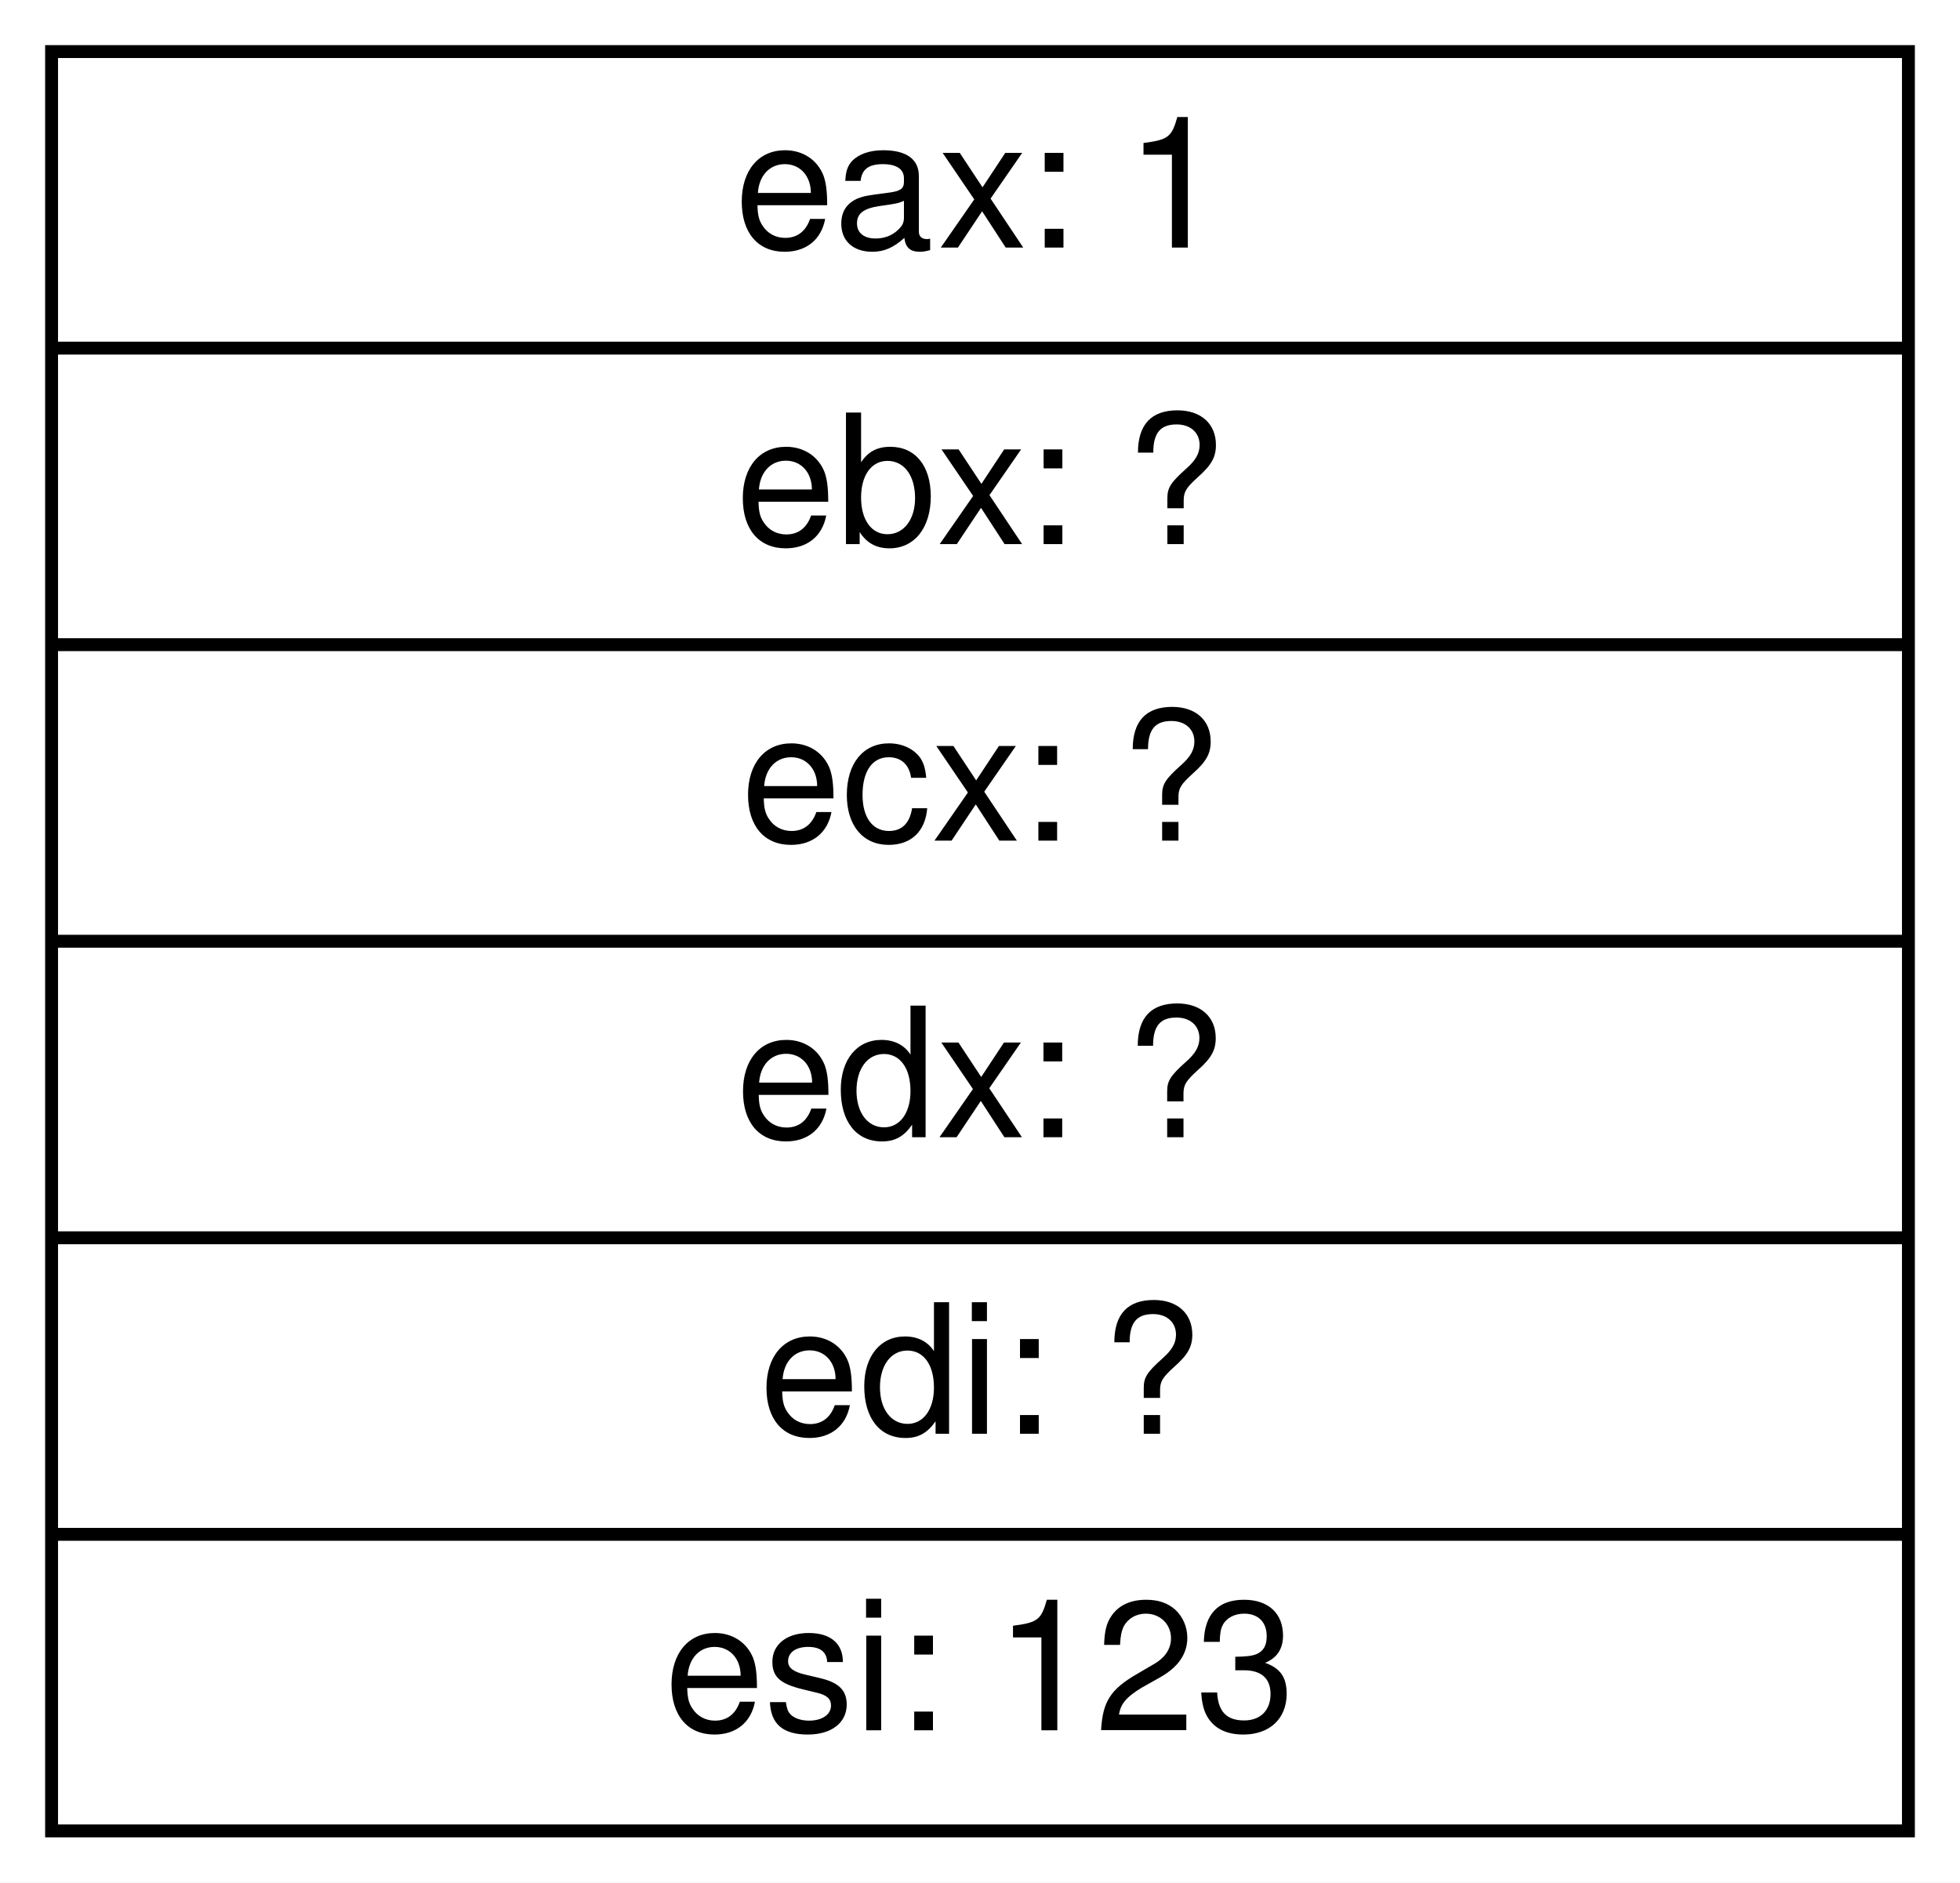
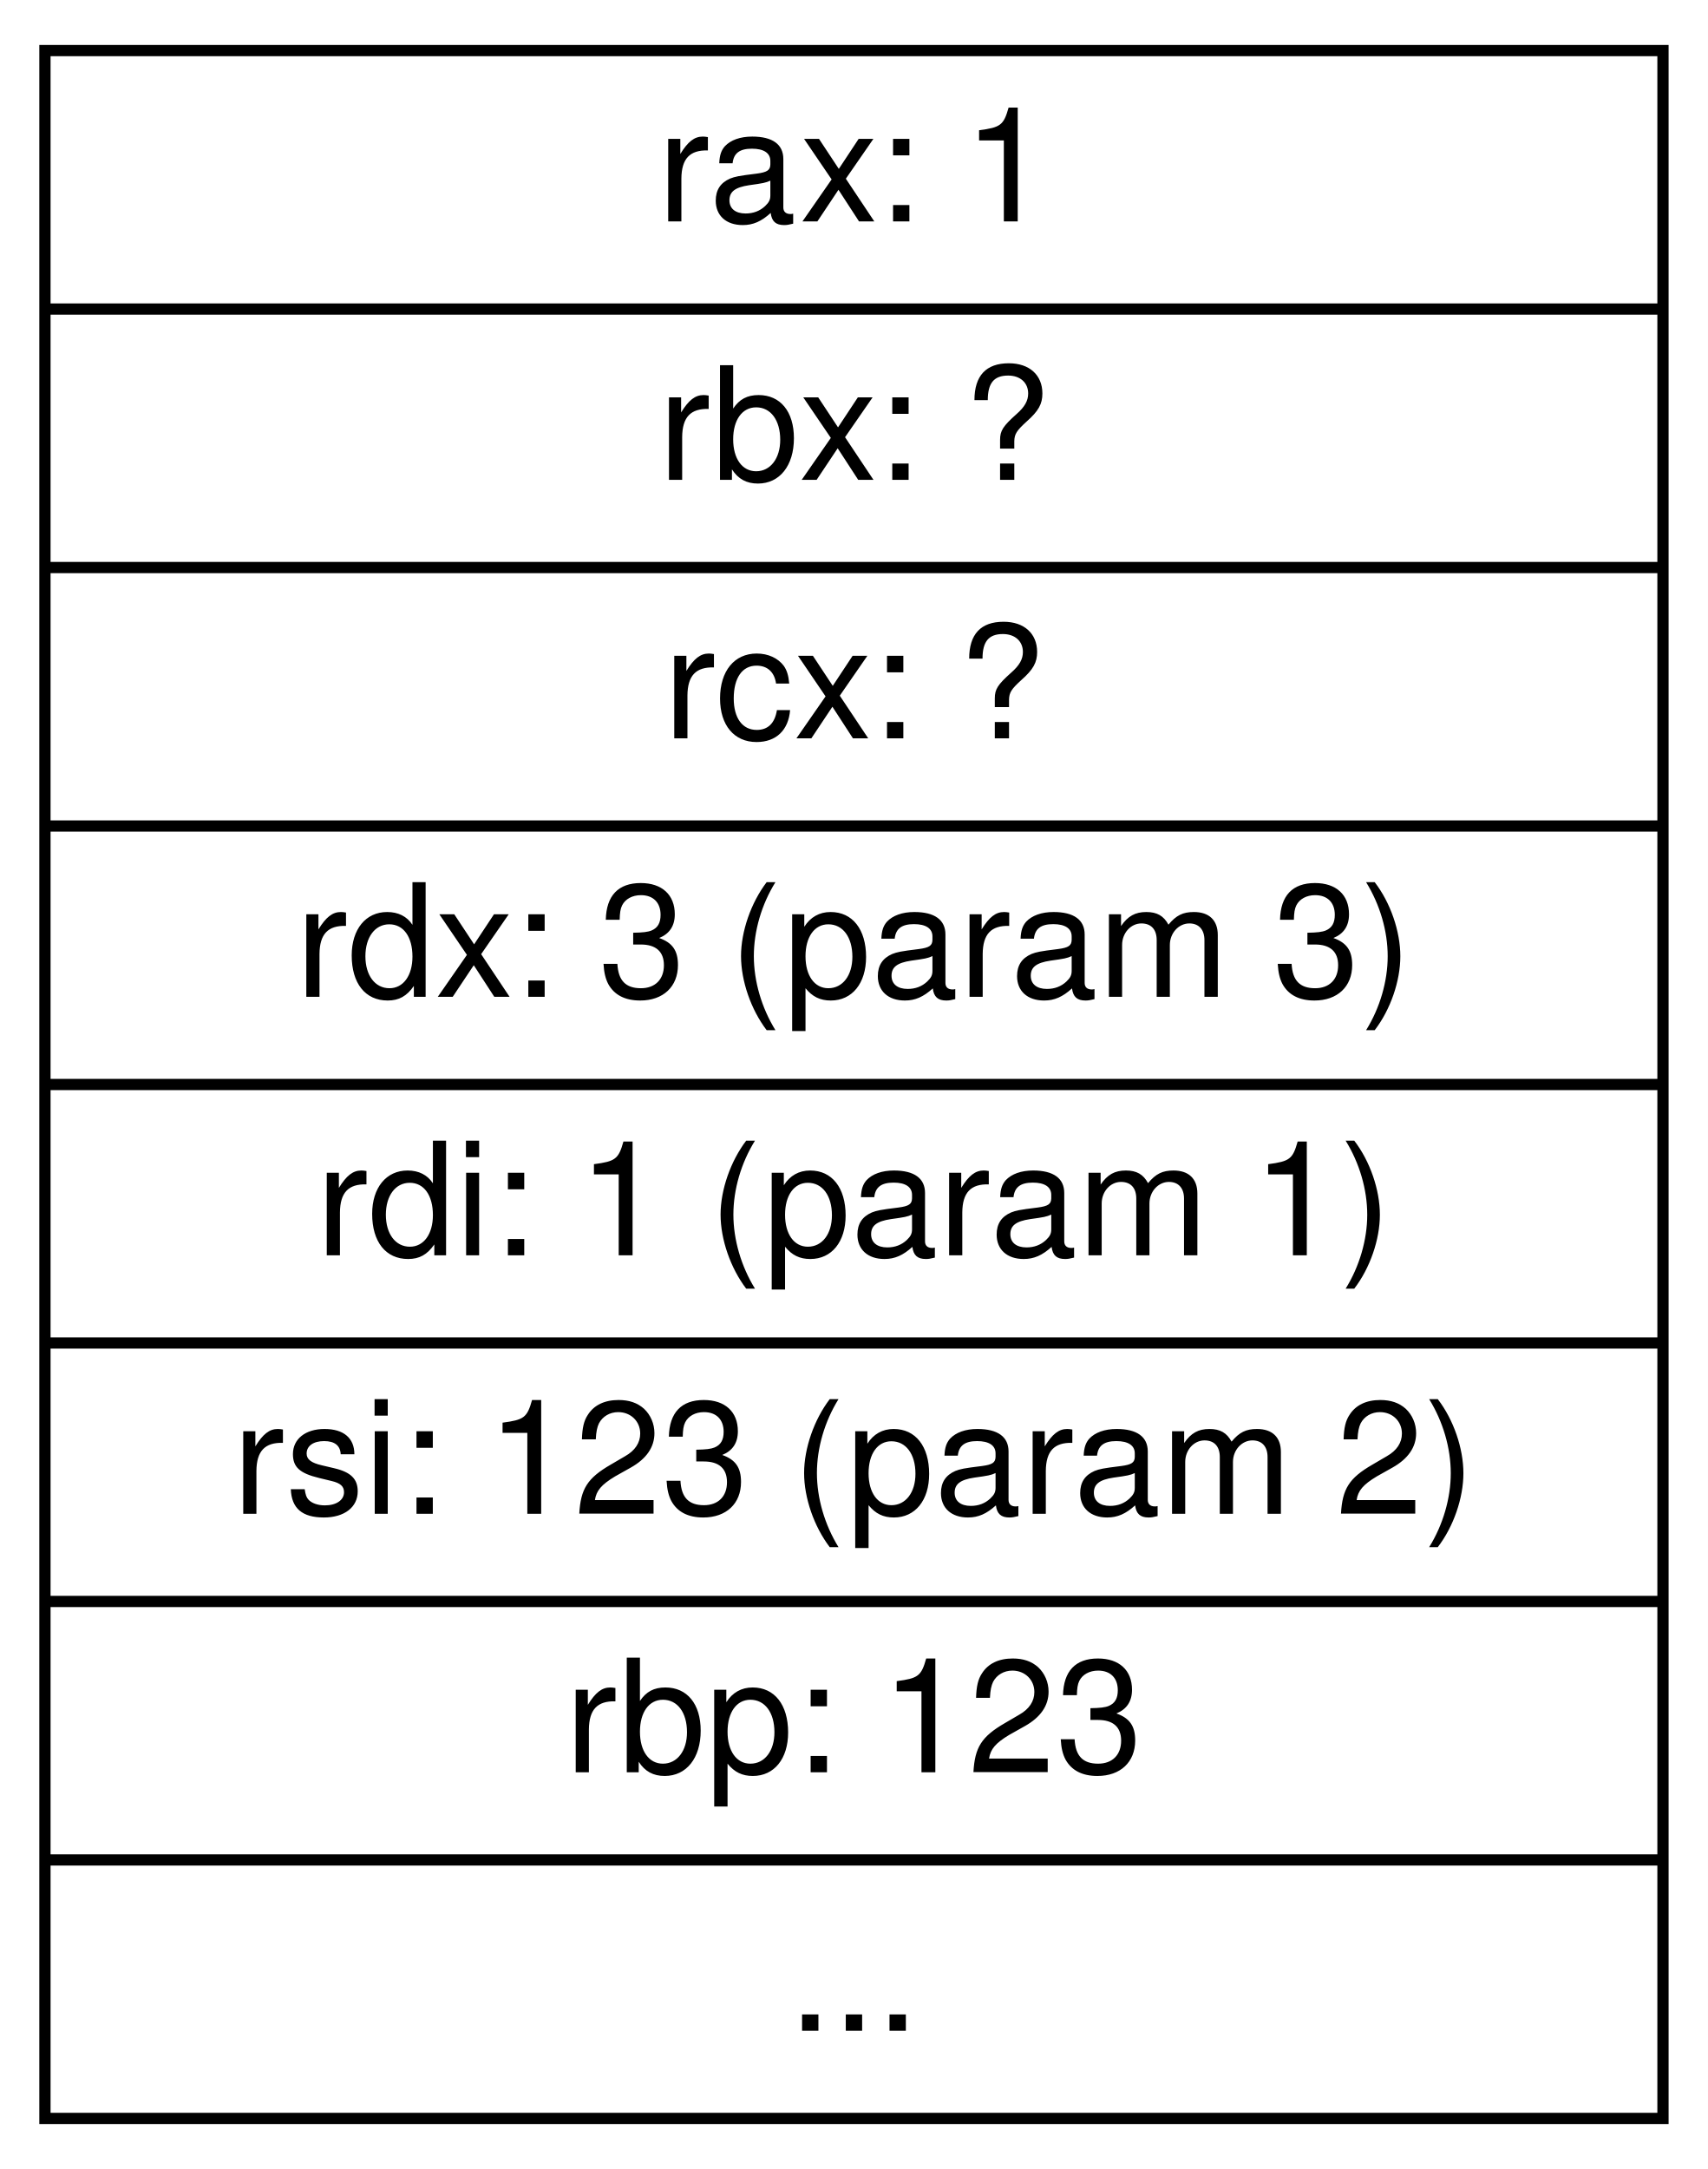
- <svg xmlns="http://www.w3.org/2000/svg" width="152pt" height="146pt" viewBox="0.00 0.00 152.00 146.00">
-   <g id="graph0" class="graph" transform="scale(1 1) rotate(0) translate(4 142)">
-     <polygon fill="white" stroke="none" points="-4,4 -4,-142 148,-142 148,4 -4,4" />
+ <svg xmlns="http://www.w3.org/2000/svg" width="152pt" height="193pt" viewBox="0.00 0.00 152.00 193.00">
+   <g id="graph0" class="graph" transform="scale(1 1) rotate(0) translate(4 189)">
+     <polygon fill="white" stroke="none" points="-4,4 -4,-189 148,-189 148,4 -4,4" />
    <g id="node1" class="node">
-       <polygon fill="none" stroke="black" points="0,-0 0,-138 144,-138 144,-0 0,-0" />
-       <text text-anchor="middle" x="72" y="-122.8" font-family="Helvetica,sans-Serif" font-size="14.00">eax: 1</text>
-       <polyline fill="none" stroke="black" points="0,-115 144,-115 " />
-       <text text-anchor="middle" x="72" y="-99.8" font-family="Helvetica,sans-Serif" font-size="14.00">ebx: ?</text>
-       <polyline fill="none" stroke="black" points="0,-92 144,-92 " />
-       <text text-anchor="middle" x="72" y="-76.8" font-family="Helvetica,sans-Serif" font-size="14.00">ecx: ?</text>
-       <polyline fill="none" stroke="black" points="0,-69 144,-69 " />
-       <text text-anchor="middle" x="72" y="-53.8" font-family="Helvetica,sans-Serif" font-size="14.00">edx: ?</text>
-       <polyline fill="none" stroke="black" points="0,-46 144,-46 " />
-       <text text-anchor="middle" x="72" y="-30.8" font-family="Helvetica,sans-Serif" font-size="14.00">edi: ?</text>
-       <polyline fill="none" stroke="black" points="0,-23 144,-23 " />
-       <text text-anchor="middle" x="72" y="-7.8" font-family="Helvetica,sans-Serif" font-size="14.00">esi: 123</text>
+       <polygon fill="none" stroke="black" points="0,-0.5 0,-184.5 144,-184.5 144,-0.5 0,-0.5" />
+       <text text-anchor="middle" x="72" y="-169.3" font-family="Helvetica,sans-Serif" font-size="14.00">rax: 1</text>
+       <polyline fill="none" stroke="black" points="0,-161.5 144,-161.5 " />
+       <text text-anchor="middle" x="72" y="-146.3" font-family="Helvetica,sans-Serif" font-size="14.00">rbx: ?</text>
+       <polyline fill="none" stroke="black" points="0,-138.5 144,-138.5 " />
+       <text text-anchor="middle" x="72" y="-123.3" font-family="Helvetica,sans-Serif" font-size="14.00">rcx: ?</text>
+       <polyline fill="none" stroke="black" points="0,-115.5 144,-115.5 " />
+       <text text-anchor="middle" x="72" y="-100.3" font-family="Helvetica,sans-Serif" font-size="14.00">rdx: 3 (param 3)</text>
+       <polyline fill="none" stroke="black" points="0,-92.5 144,-92.5 " />
+       <text text-anchor="middle" x="72" y="-77.3" font-family="Helvetica,sans-Serif" font-size="14.00">rdi: 1 (param 1)</text>
+       <polyline fill="none" stroke="black" points="0,-69.5 144,-69.5 " />
+       <text text-anchor="middle" x="72" y="-54.3" font-family="Helvetica,sans-Serif" font-size="14.00">rsi: 123 (param 2)</text>
+       <polyline fill="none" stroke="black" points="0,-46.5 144,-46.5 " />
+       <text text-anchor="middle" x="72" y="-31.3" font-family="Helvetica,sans-Serif" font-size="14.00">rbp: 123</text>
+       <polyline fill="none" stroke="black" points="0,-23.5 144,-23.5 " />
+       <text text-anchor="middle" x="72" y="-8.3" font-family="Helvetica,sans-Serif" font-size="14.00">...</text>
    </g>
  </g>
</svg>
